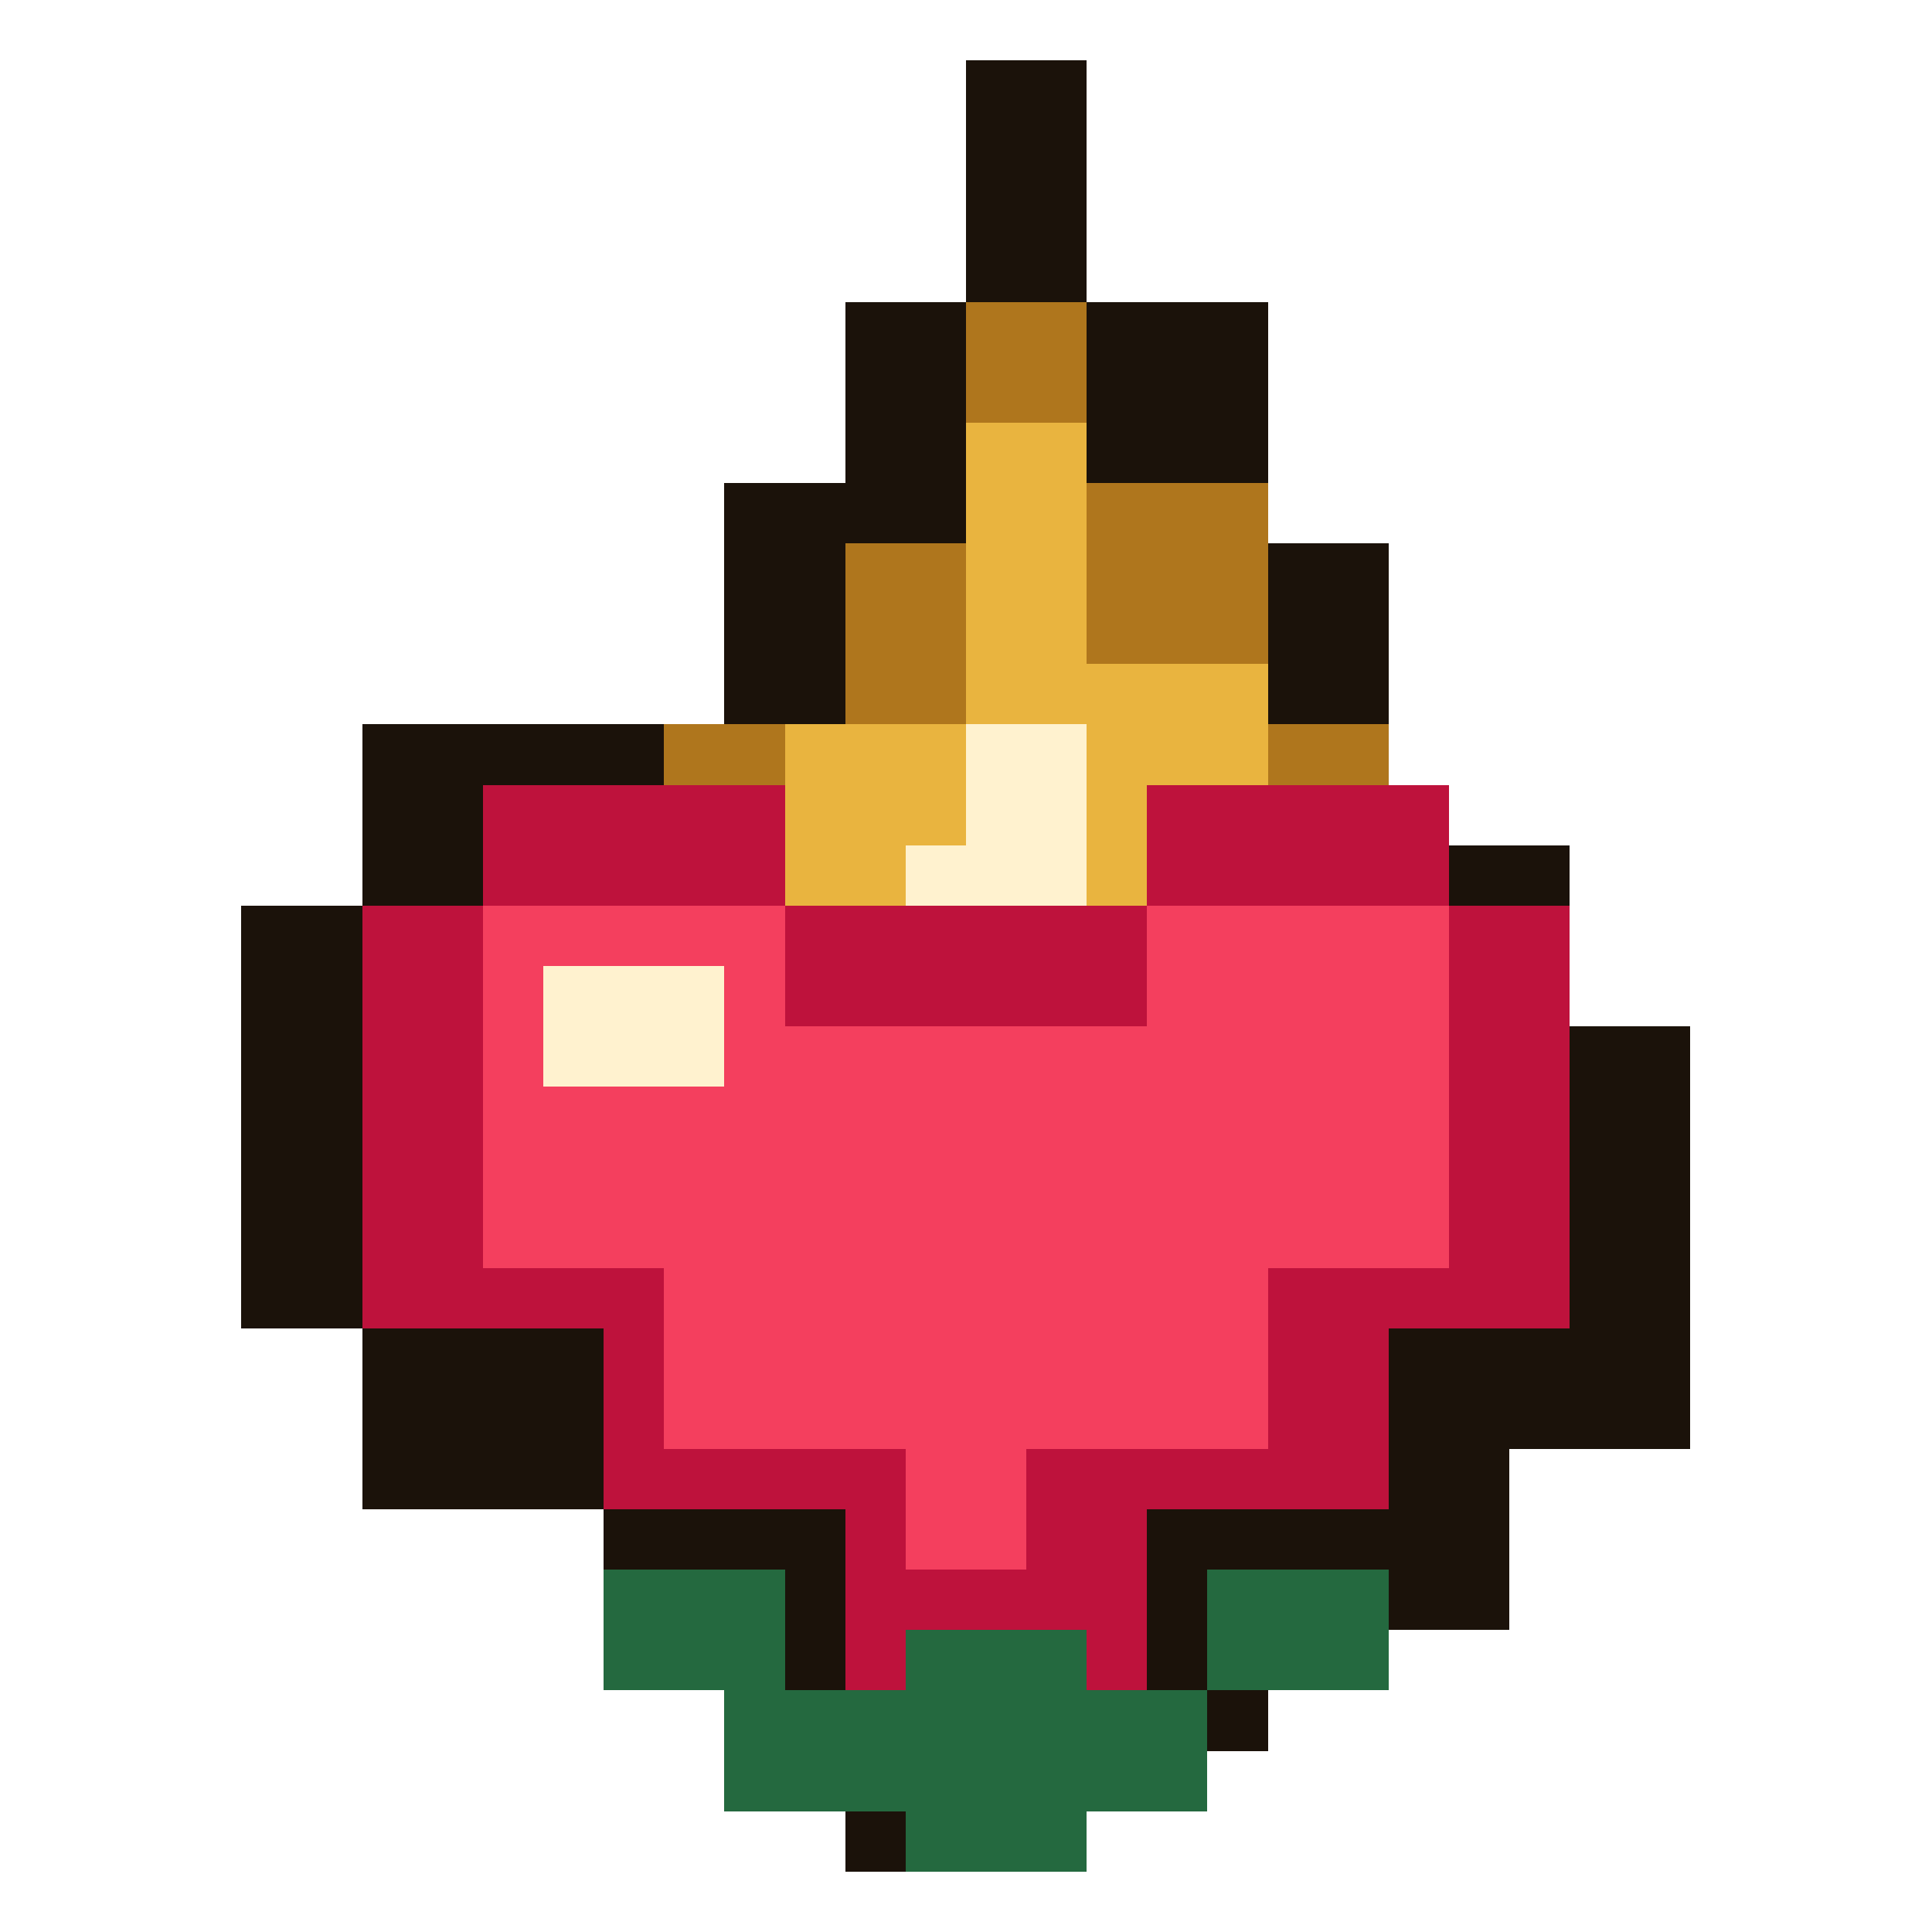
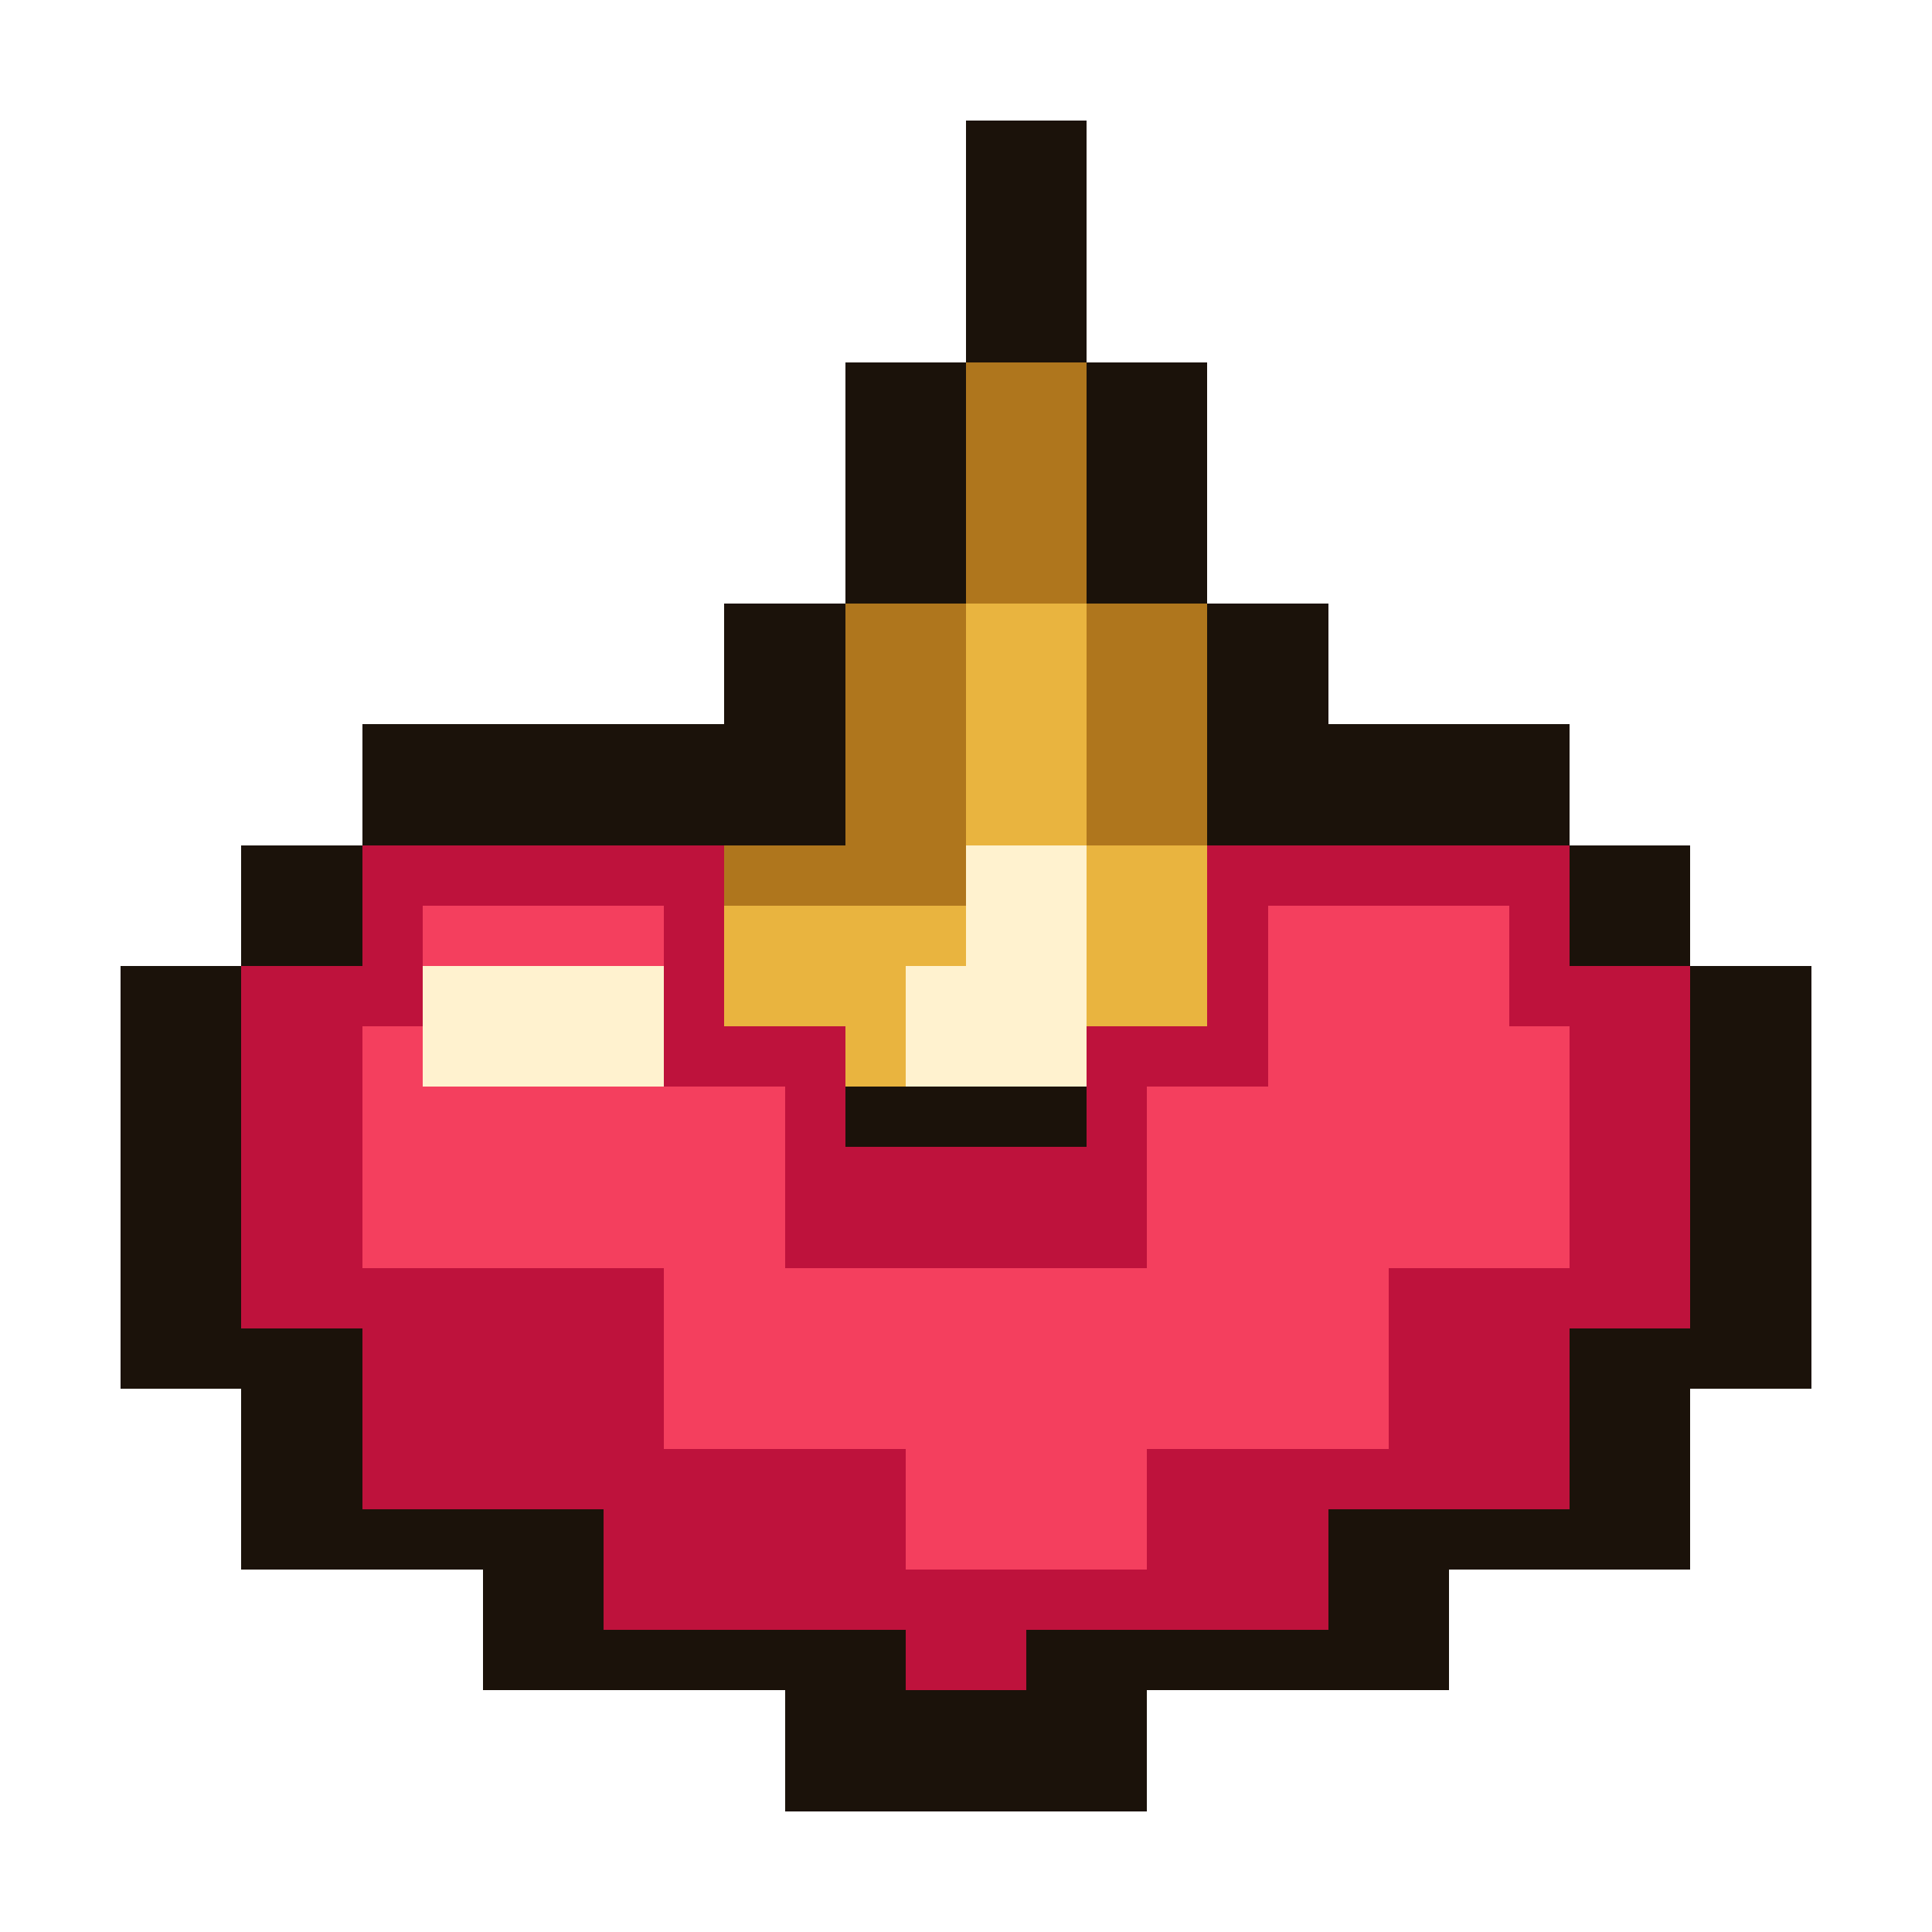
<svg xmlns="http://www.w3.org/2000/svg" viewBox="0 0 32 32" shape-rendering="crispEdges">
-   <path fill="#1B120A" d="M16 1h2v4h3v4h2v5h3v3h2v7h-3v3h-4v2h-4v2h-3v-3h-4v-3H6v-3H4v-7h2v-3h6V8h2V5h2z" />
-   <path fill="#AF761D" d="M16 5h2v3h3v4h2v5H11v-5h3V9h2z" />
-   <path fill="#E9B43F" d="M16 7h2v4h3v5H13v-4h3z" />
-   <path fill="#FFF2CF" d="M16 12h2v5h-3v-3h1z" />
-   <path fill="#BE123C" d="M6 15h2v-2h5v2h6v-2h5v2h2v7h-3v3h-4v3h-5v-3h-4v-3H6z" />
-   <path fill="#F43F5E" d="M8 15h5v2h6v-2h5v6h-3v3h-4v2h-2v-2h-4v-3H8z" />
-   <path fill="#FFF2CF" d="M9 16h3v2H9z" />
-   <path fill="#24693F" d="M15 27h3v4h-3zM10 26h3v2h2v2h-3v-2h-2zM20 26h3v2h-3v2h-2v-2h2z" />
+   <path fill="#1B120A" d="M16 2h2v4h2v4h2v2h4v2h2v2h2v7h-2v3h-4v2h-5v2h-6v-2H8v-2H4v-3H2v-7h2v-2h2v-2h6v-2h2V6h2z" />
+   <path fill="#AF761D" d="M16 6h2v4h2v4h2v4H10v-4h4v-4h2z" />
+   <path fill="#E9B43F" d="M16 10h2v4h2v4h-8v-3h4z" />
+   <path fill="#FFF2CF" d="M16 14h2v4h-3v-2h1z" />
+   <path fill="#BE123C" d="M6 14h6v3h2v2h4v-2h2v-3h6v2h2v6h-2v3h-4v2h-5v1h-2v-1h-5v-2H6v-3H4v-6h2z" />
+   <path fill="#F43F5E" d="M7 15h4v3h2v3h6v-3h2v-3h4v2h1v4h-3v3h-4v2h-4v-2h-4v-3H6v-4h1z" />
+   <path fill="#FFF2CF" d="M7 16h4v2H7z" />
</svg>
